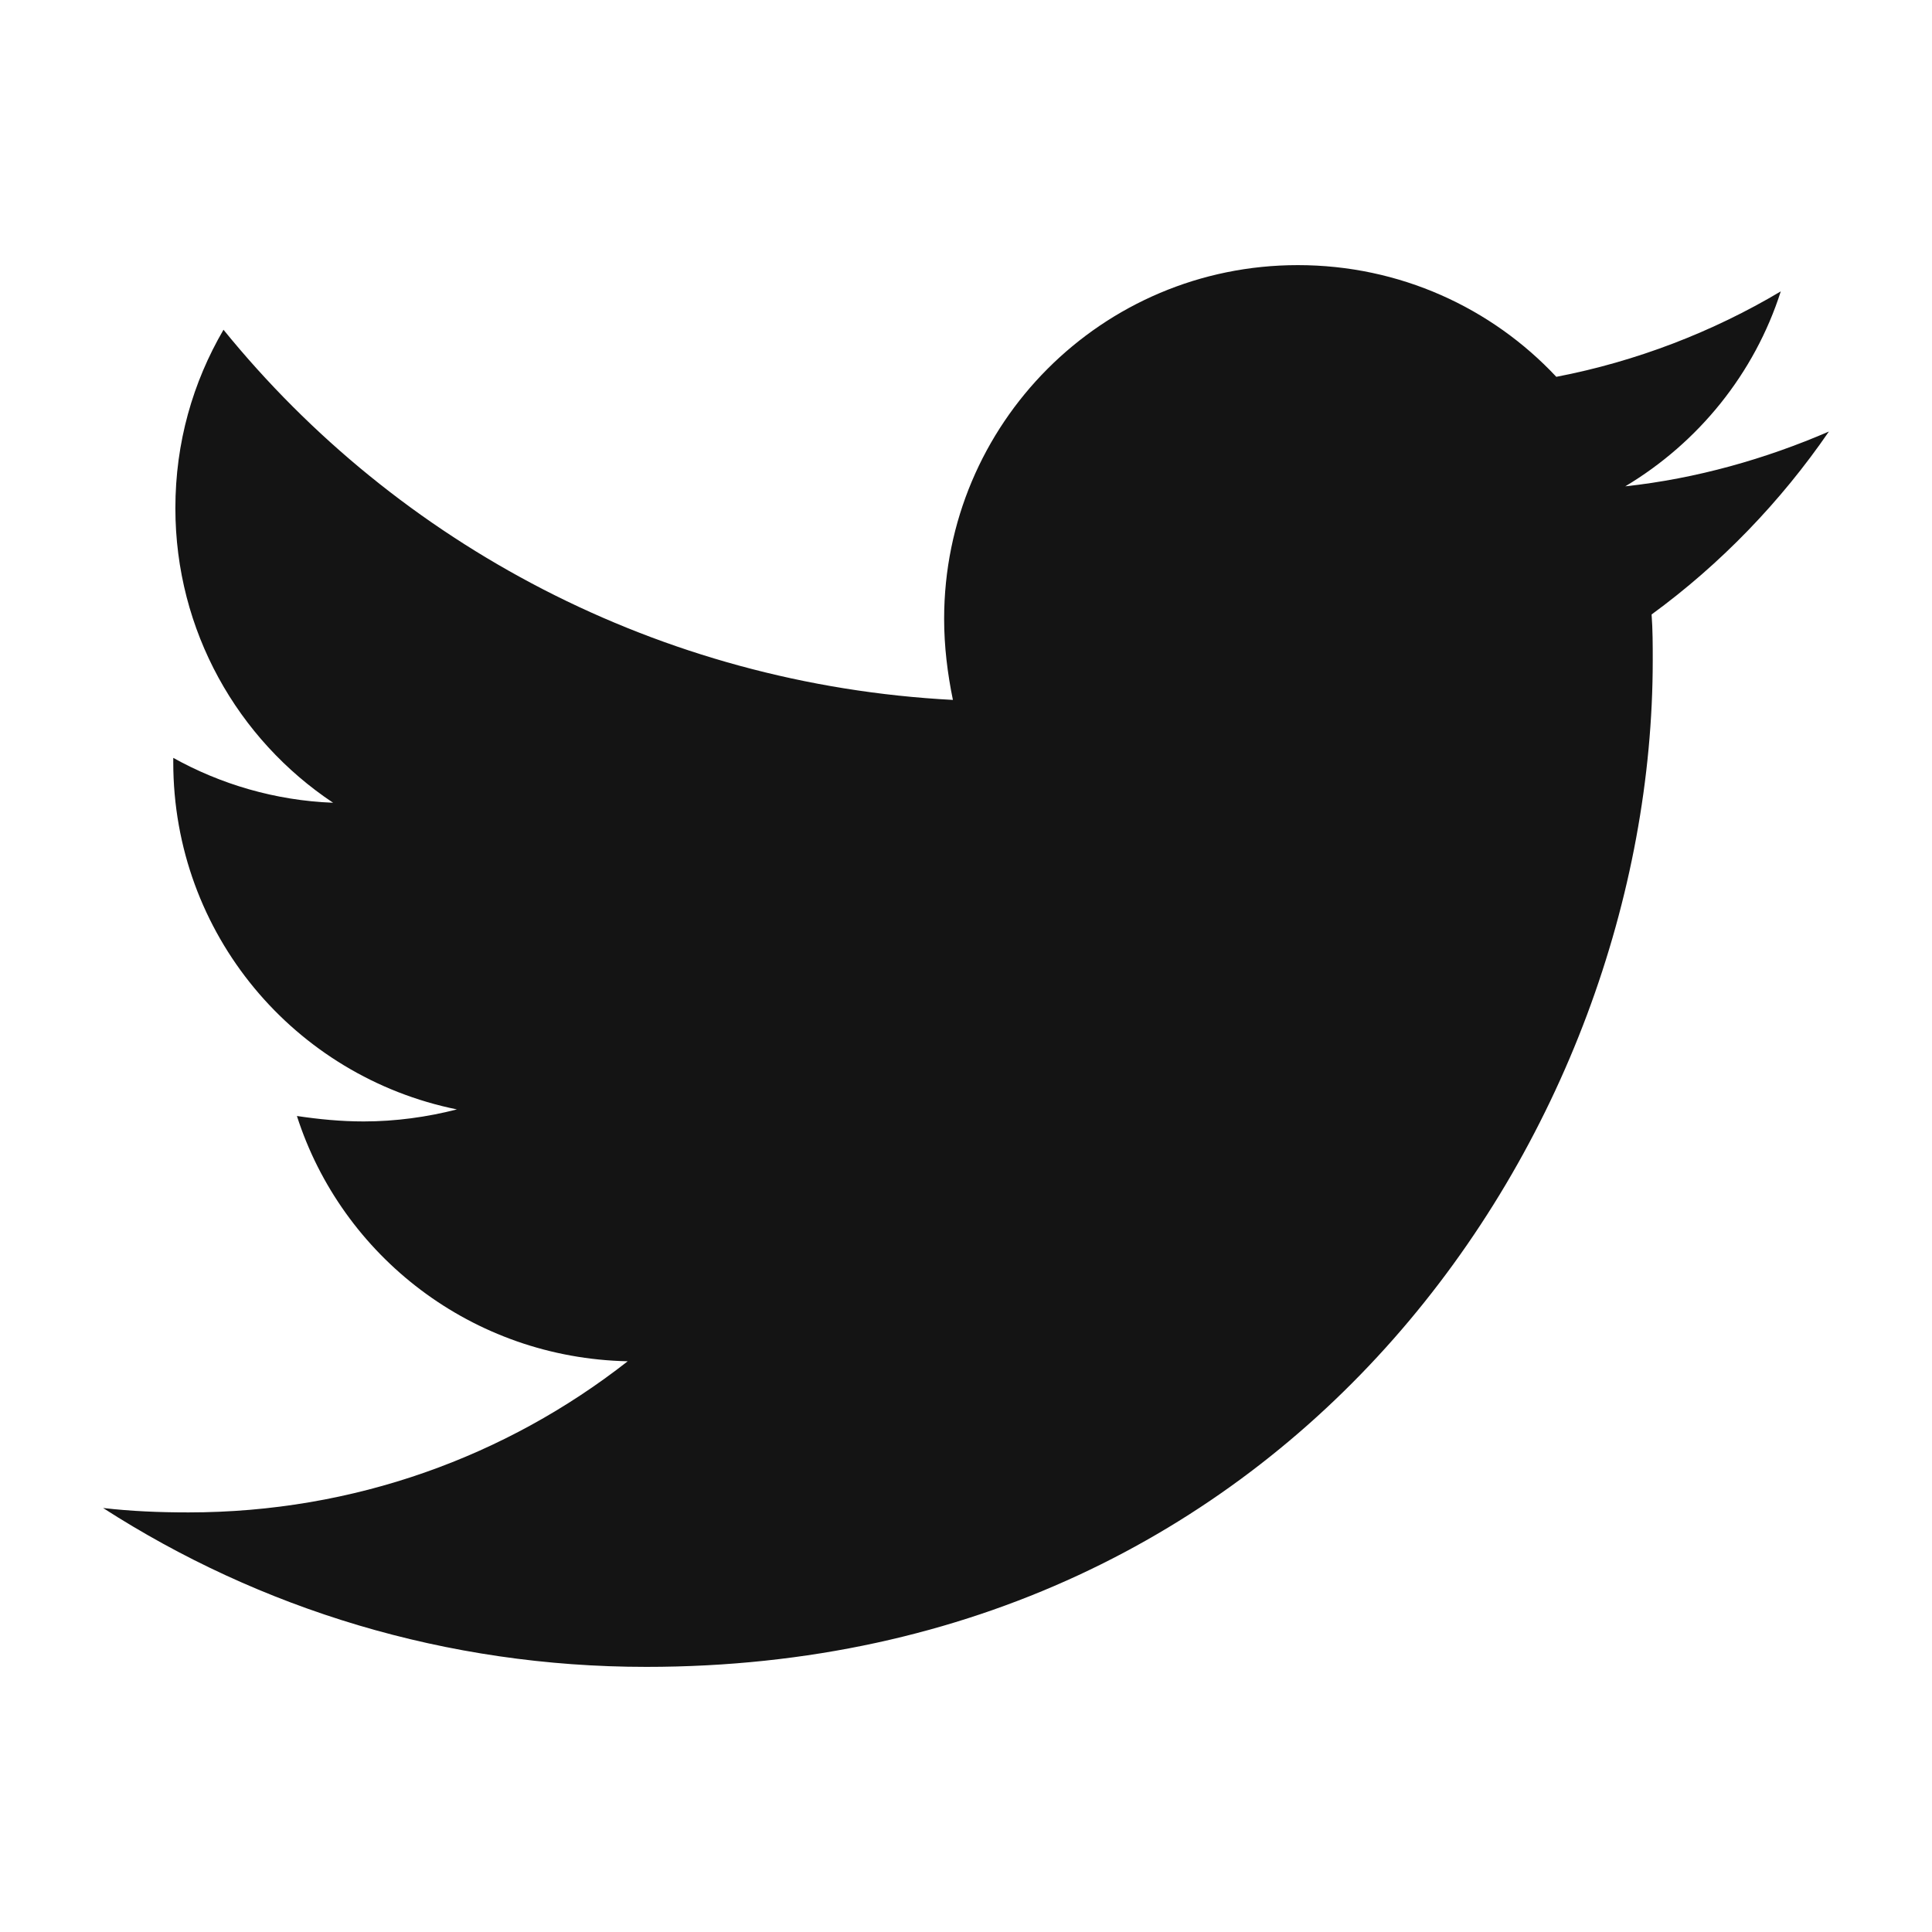
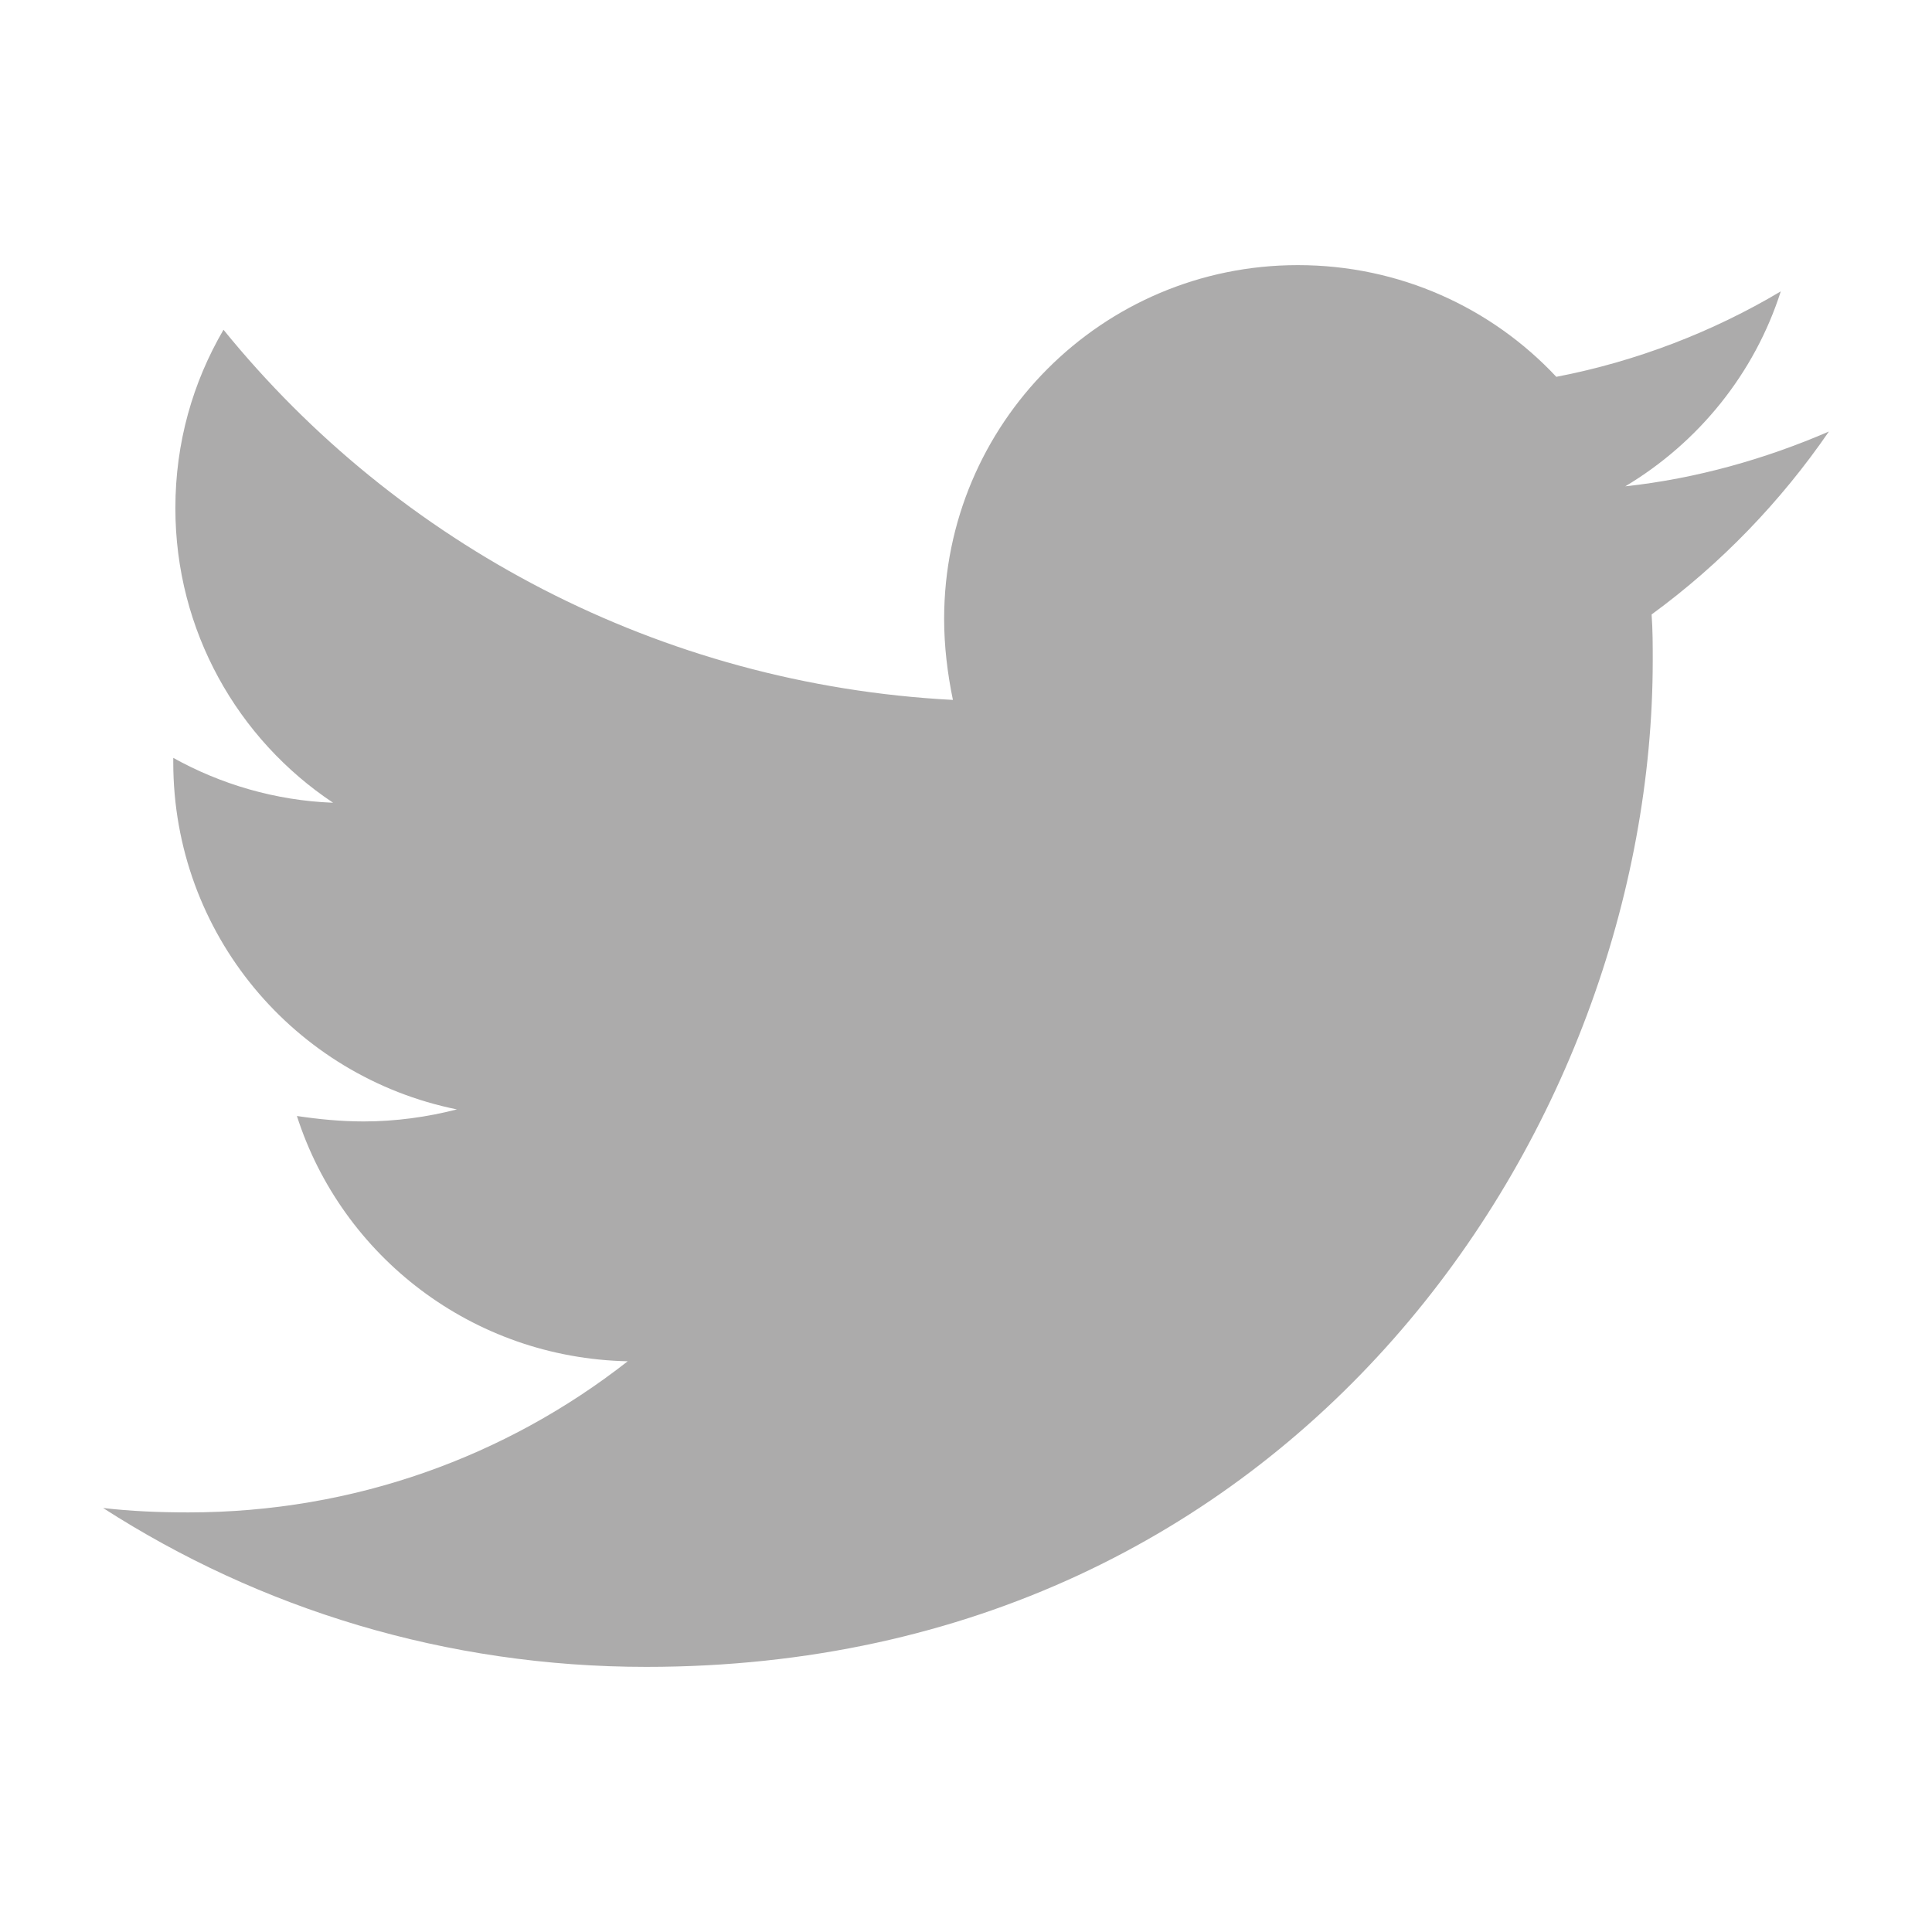
<svg xmlns="http://www.w3.org/2000/svg" width="22" height="22" viewBox="0 0 22 22" fill="none">
-   <path d="M18.807 6.997C18.82 7.172 18.82 7.346 18.82 7.52C18.82 12.845 14.767 18.981 7.36 18.981C5.078 18.981 2.958 18.32 1.174 17.172C1.498 17.209 1.81 17.222 2.147 17.222C4.03 17.222 5.763 16.586 7.148 15.501C5.377 15.464 3.893 14.304 3.381 12.708C3.63 12.745 3.88 12.77 4.142 12.77C4.503 12.77 4.866 12.72 5.203 12.633C3.356 12.259 1.973 10.638 1.973 8.68V8.63C2.51 8.929 3.133 9.116 3.793 9.141C2.708 8.419 1.997 7.184 1.997 5.787C1.997 5.039 2.196 4.353 2.545 3.755C4.528 6.198 7.509 7.795 10.851 7.97C10.789 7.67 10.751 7.359 10.751 7.047C10.751 4.827 12.547 3.019 14.779 3.019C15.939 3.019 16.986 3.505 17.722 4.291C18.632 4.116 19.504 3.779 20.278 3.318C19.979 4.253 19.342 5.039 18.507 5.538C19.318 5.45 20.104 5.226 20.826 4.914C20.278 5.712 19.593 6.423 18.807 6.997Z" fill="#141414" />
+   <path d="M18.807 6.997C18.82 7.172 18.82 7.346 18.82 7.52C18.82 12.845 14.767 18.981 7.36 18.981C5.078 18.981 2.958 18.32 1.174 17.172C1.498 17.209 1.81 17.222 2.147 17.222C4.03 17.222 5.763 16.586 7.148 15.501C5.377 15.464 3.893 14.304 3.381 12.708C3.63 12.745 3.88 12.77 4.142 12.77C4.503 12.77 4.866 12.72 5.203 12.633C3.356 12.259 1.973 10.638 1.973 8.68V8.63C2.51 8.929 3.133 9.116 3.793 9.141C2.708 8.419 1.997 7.184 1.997 5.787C1.997 5.039 2.196 4.353 2.545 3.755C4.528 6.198 7.509 7.795 10.851 7.97C10.789 7.67 10.751 7.359 10.751 7.047C10.751 4.827 12.547 3.019 14.779 3.019C15.939 3.019 16.986 3.505 17.722 4.291C18.632 4.116 19.504 3.779 20.278 3.318C19.979 4.253 19.342 5.039 18.507 5.538C19.318 5.45 20.104 5.226 20.826 4.914C20.278 5.712 19.593 6.423 18.807 6.997Z" fill="#ACABAB" />
</svg>
